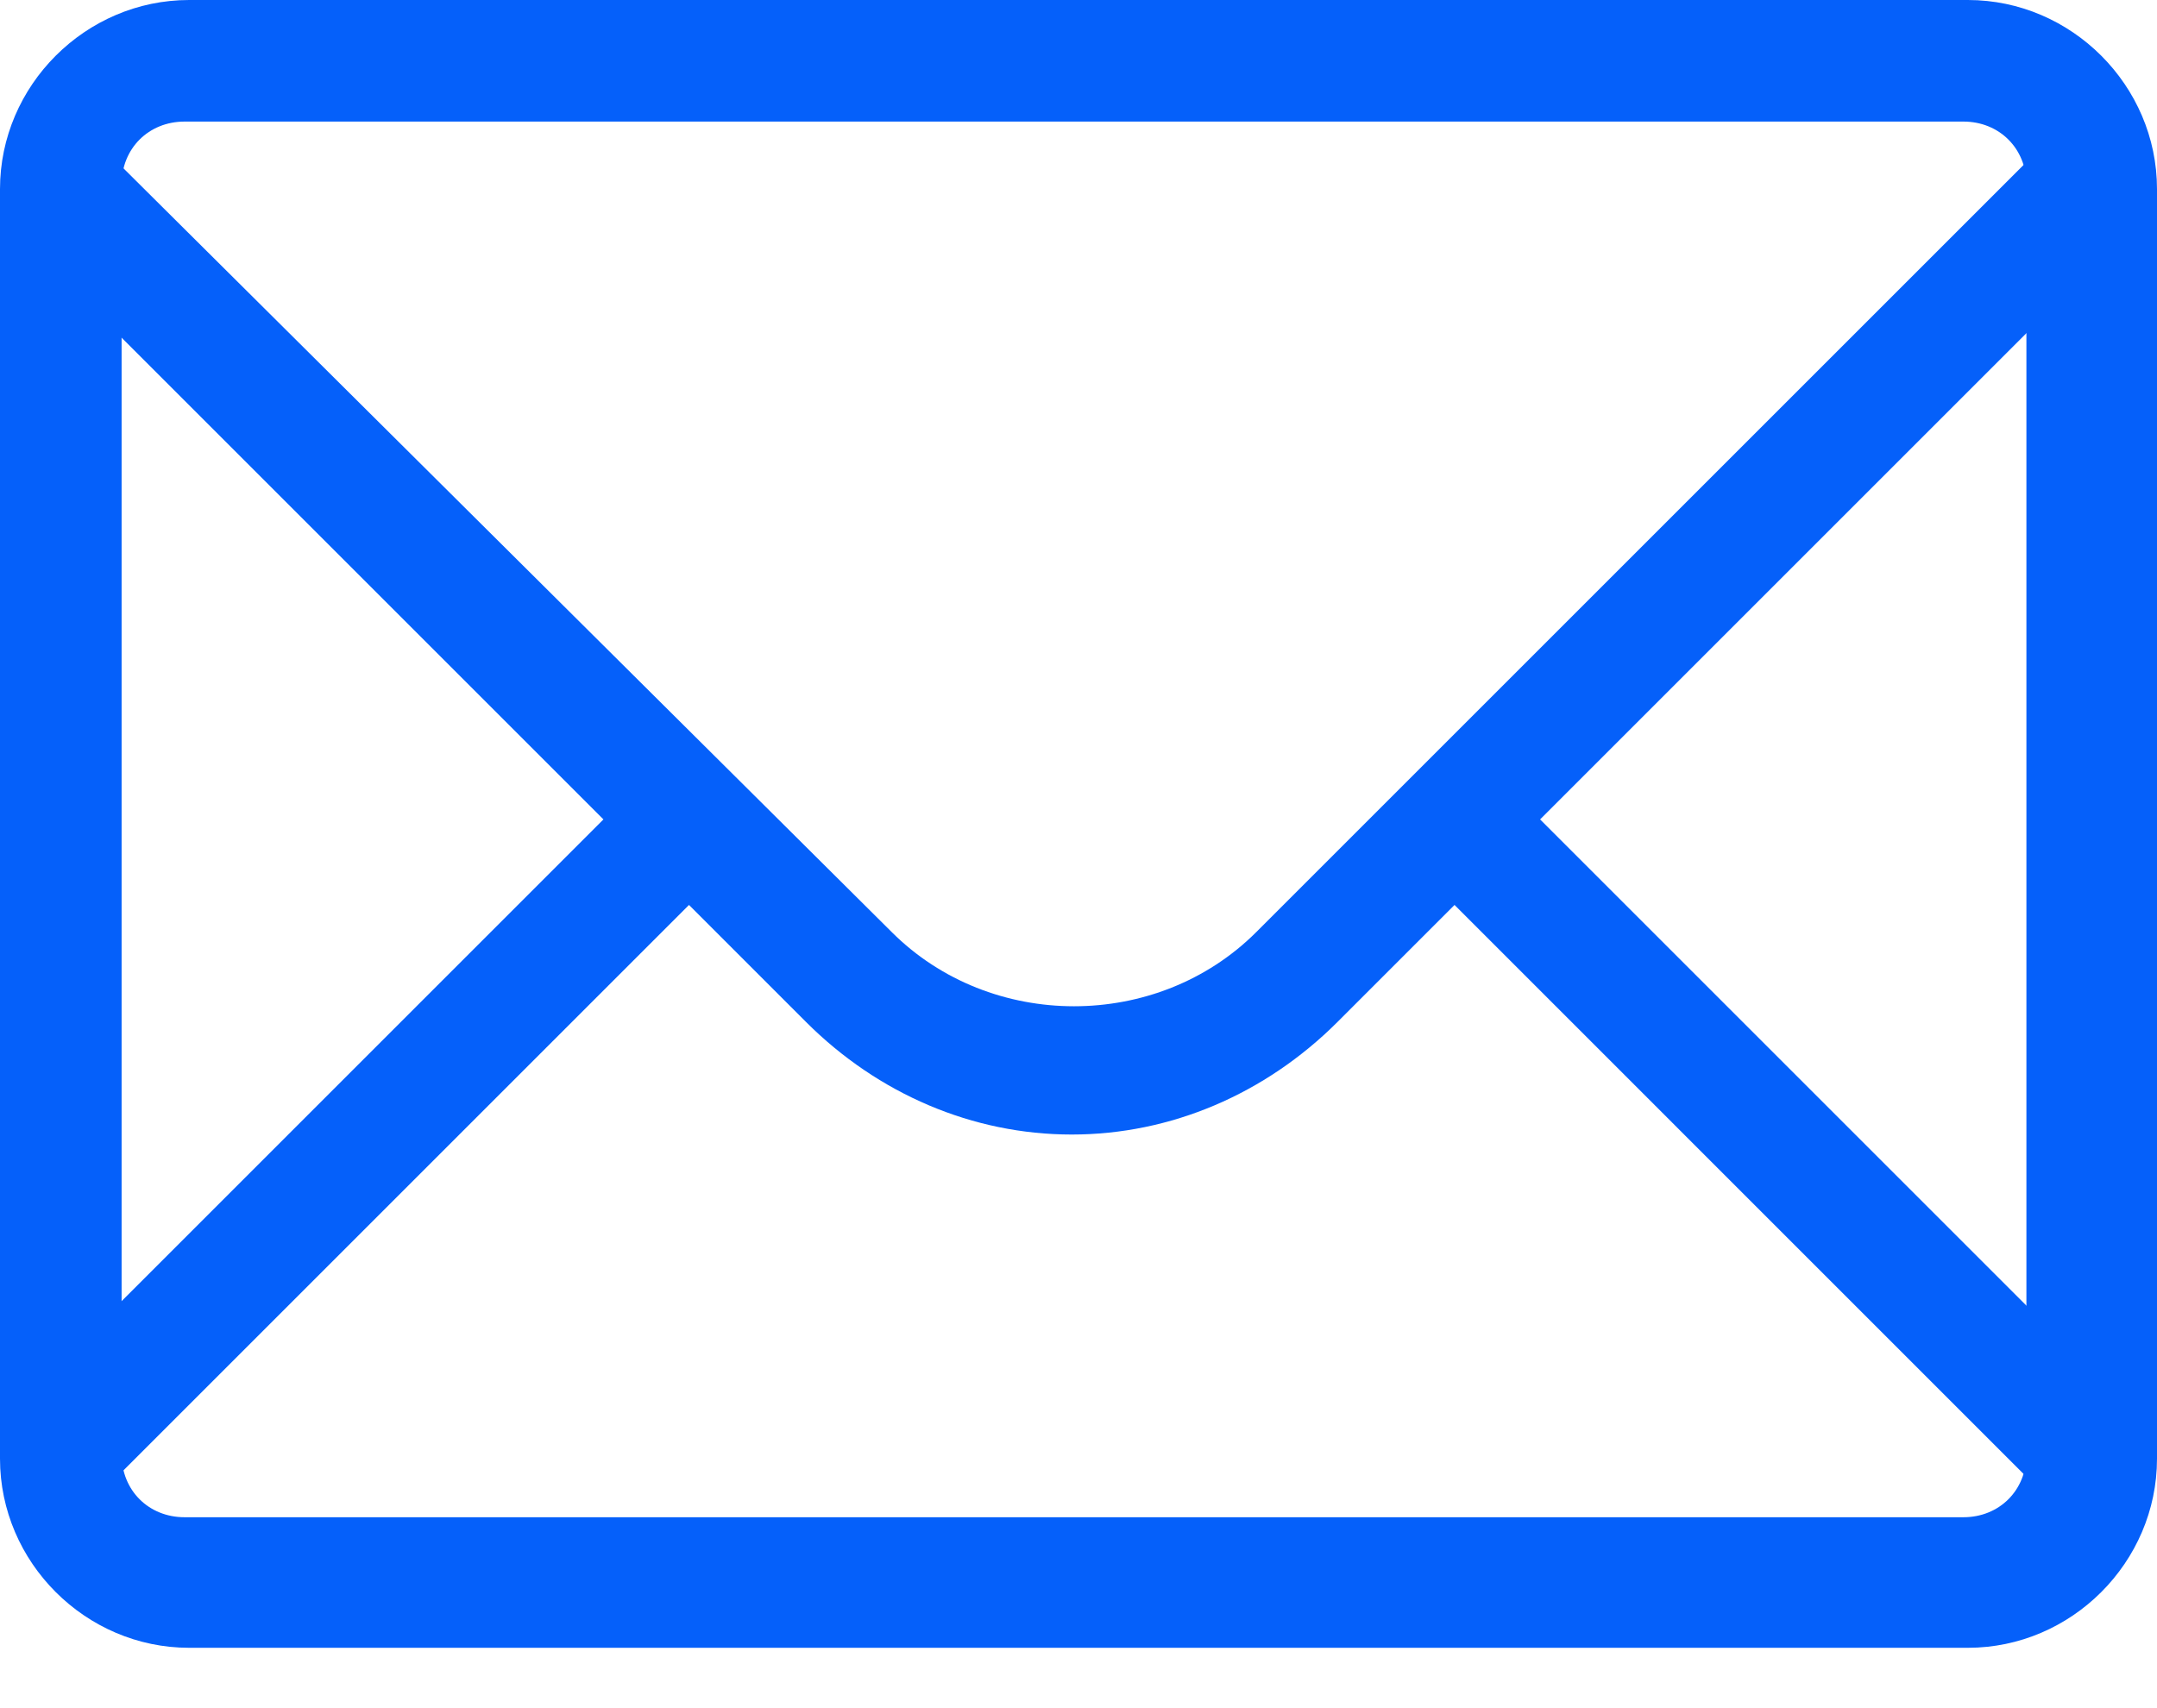
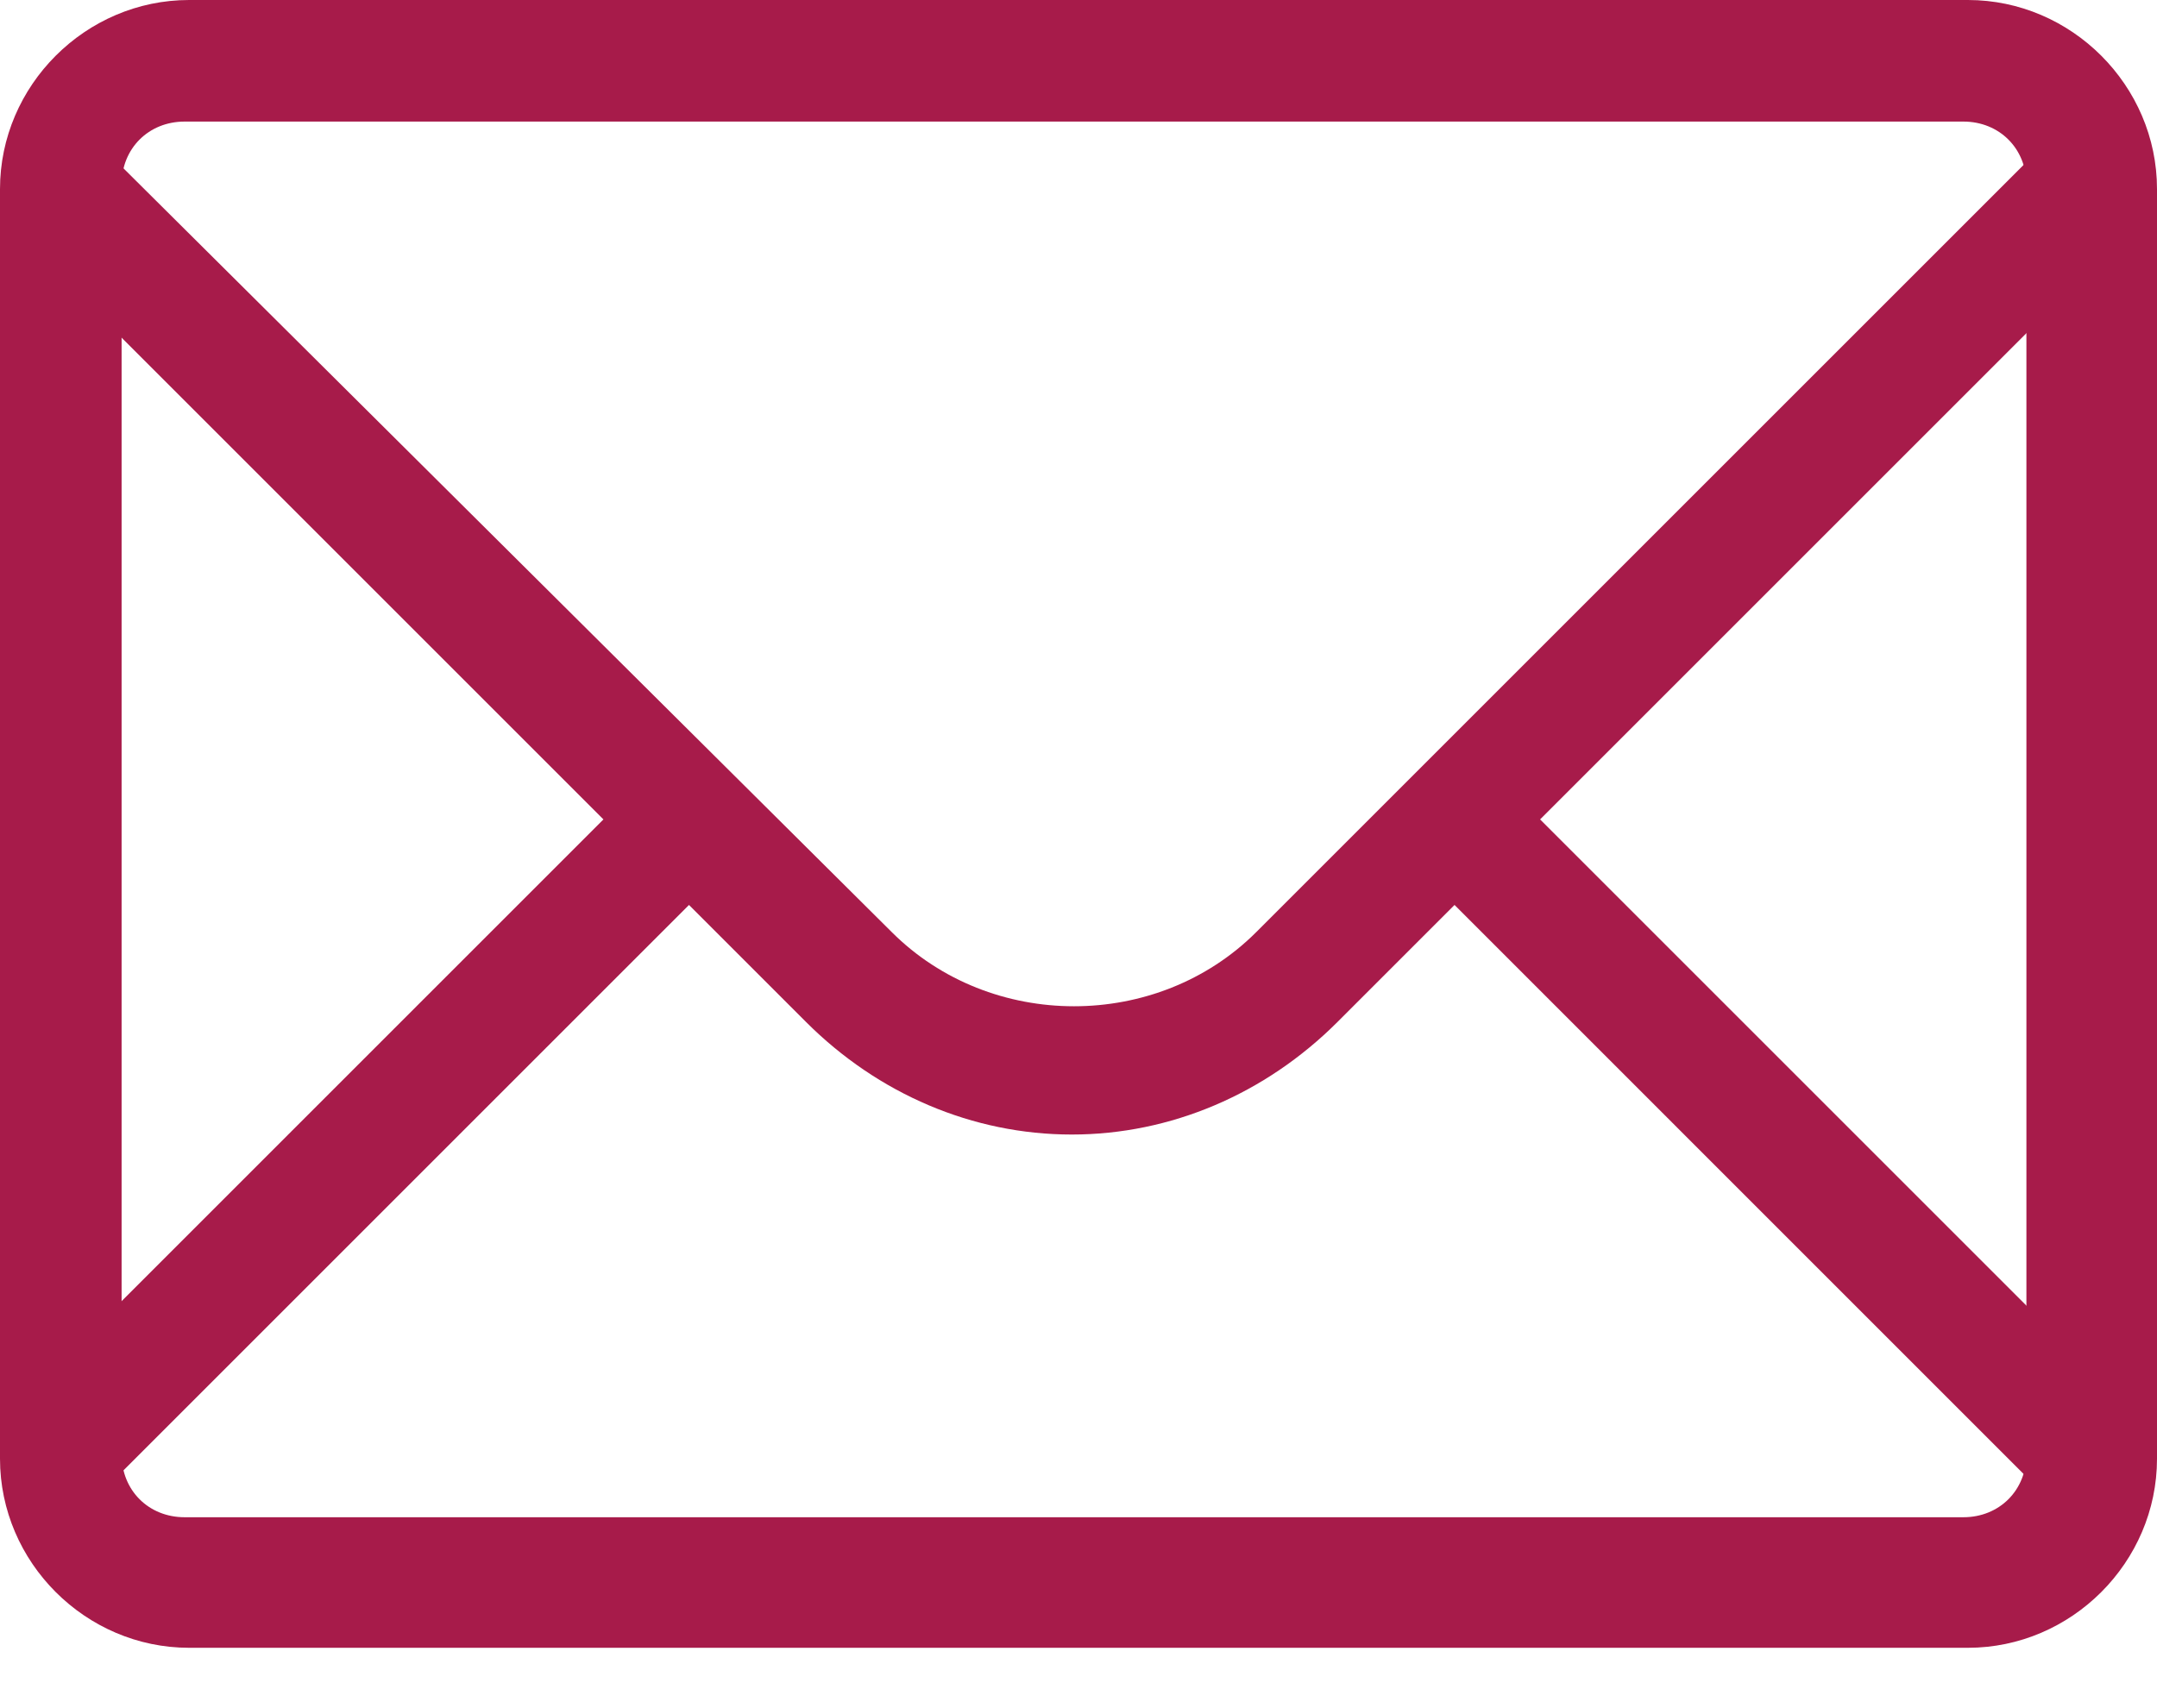
<svg xmlns="http://www.w3.org/2000/svg" width="24" height="19" viewBox="0 0 24 19" fill="none">
-   <path d="M23.75 2.505L22.798 1.553L13.979 10.372C12.877 11.474 11.023 11.474 9.921 10.372L1.102 1.603L0.15 2.555L6.714 9.119L0.15 15.683L1.102 16.635L7.666 10.071L8.969 11.374C9.77 12.175 10.823 12.626 11.925 12.626C13.027 12.626 14.079 12.175 14.881 11.374L16.184 10.071L22.747 16.635L23.7 15.683L17.136 9.119L23.75 2.505Z" fill="#0560FA" />
-   <path d="M21.896 18.338H2.104C0.952 18.338 0 17.386 0 16.234V2.104C0 0.952 0.952 0 2.104 0H21.896C23.048 0 24 0.952 24 2.104V16.234C24 17.386 23.048 18.338 21.896 18.338ZM2.054 1.353C1.653 1.353 1.353 1.653 1.353 2.054V16.184C1.353 16.585 1.653 16.885 2.054 16.885H21.846C22.246 16.885 22.547 16.585 22.547 16.184V2.054C22.547 1.653 22.246 1.353 21.846 1.353H2.054Z" fill="#0560FA" />
+   <path d="M23.75 2.505L22.798 1.553L13.979 10.372C12.877 11.474 11.023 11.474 9.921 10.372L1.102 1.603L0.15 2.555L6.714 9.119L0.15 15.683L1.102 16.635L7.666 10.071L8.969 11.374C9.77 12.175 10.823 12.626 11.925 12.626C13.027 12.626 14.079 12.175 14.881 11.374L16.184 10.071L22.747 16.635L23.7 15.683L17.136 9.119L23.75 2.505Z" fill="#A71B4A" />
+   <path d="M21.896 18.338H2.104C0.952 18.338 0 17.386 0 16.234V2.104C0 0.952 0.952 0 2.104 0H21.896C23.048 0 24 0.952 24 2.104V16.234C24 17.386 23.048 18.338 21.896 18.338ZM2.054 1.353C1.653 1.353 1.353 1.653 1.353 2.054V16.184C1.353 16.585 1.653 16.885 2.054 16.885H21.846C22.246 16.885 22.547 16.585 22.547 16.184V2.054C22.547 1.653 22.246 1.353 21.846 1.353H2.054Z" fill="#A71B4A" />
</svg>
